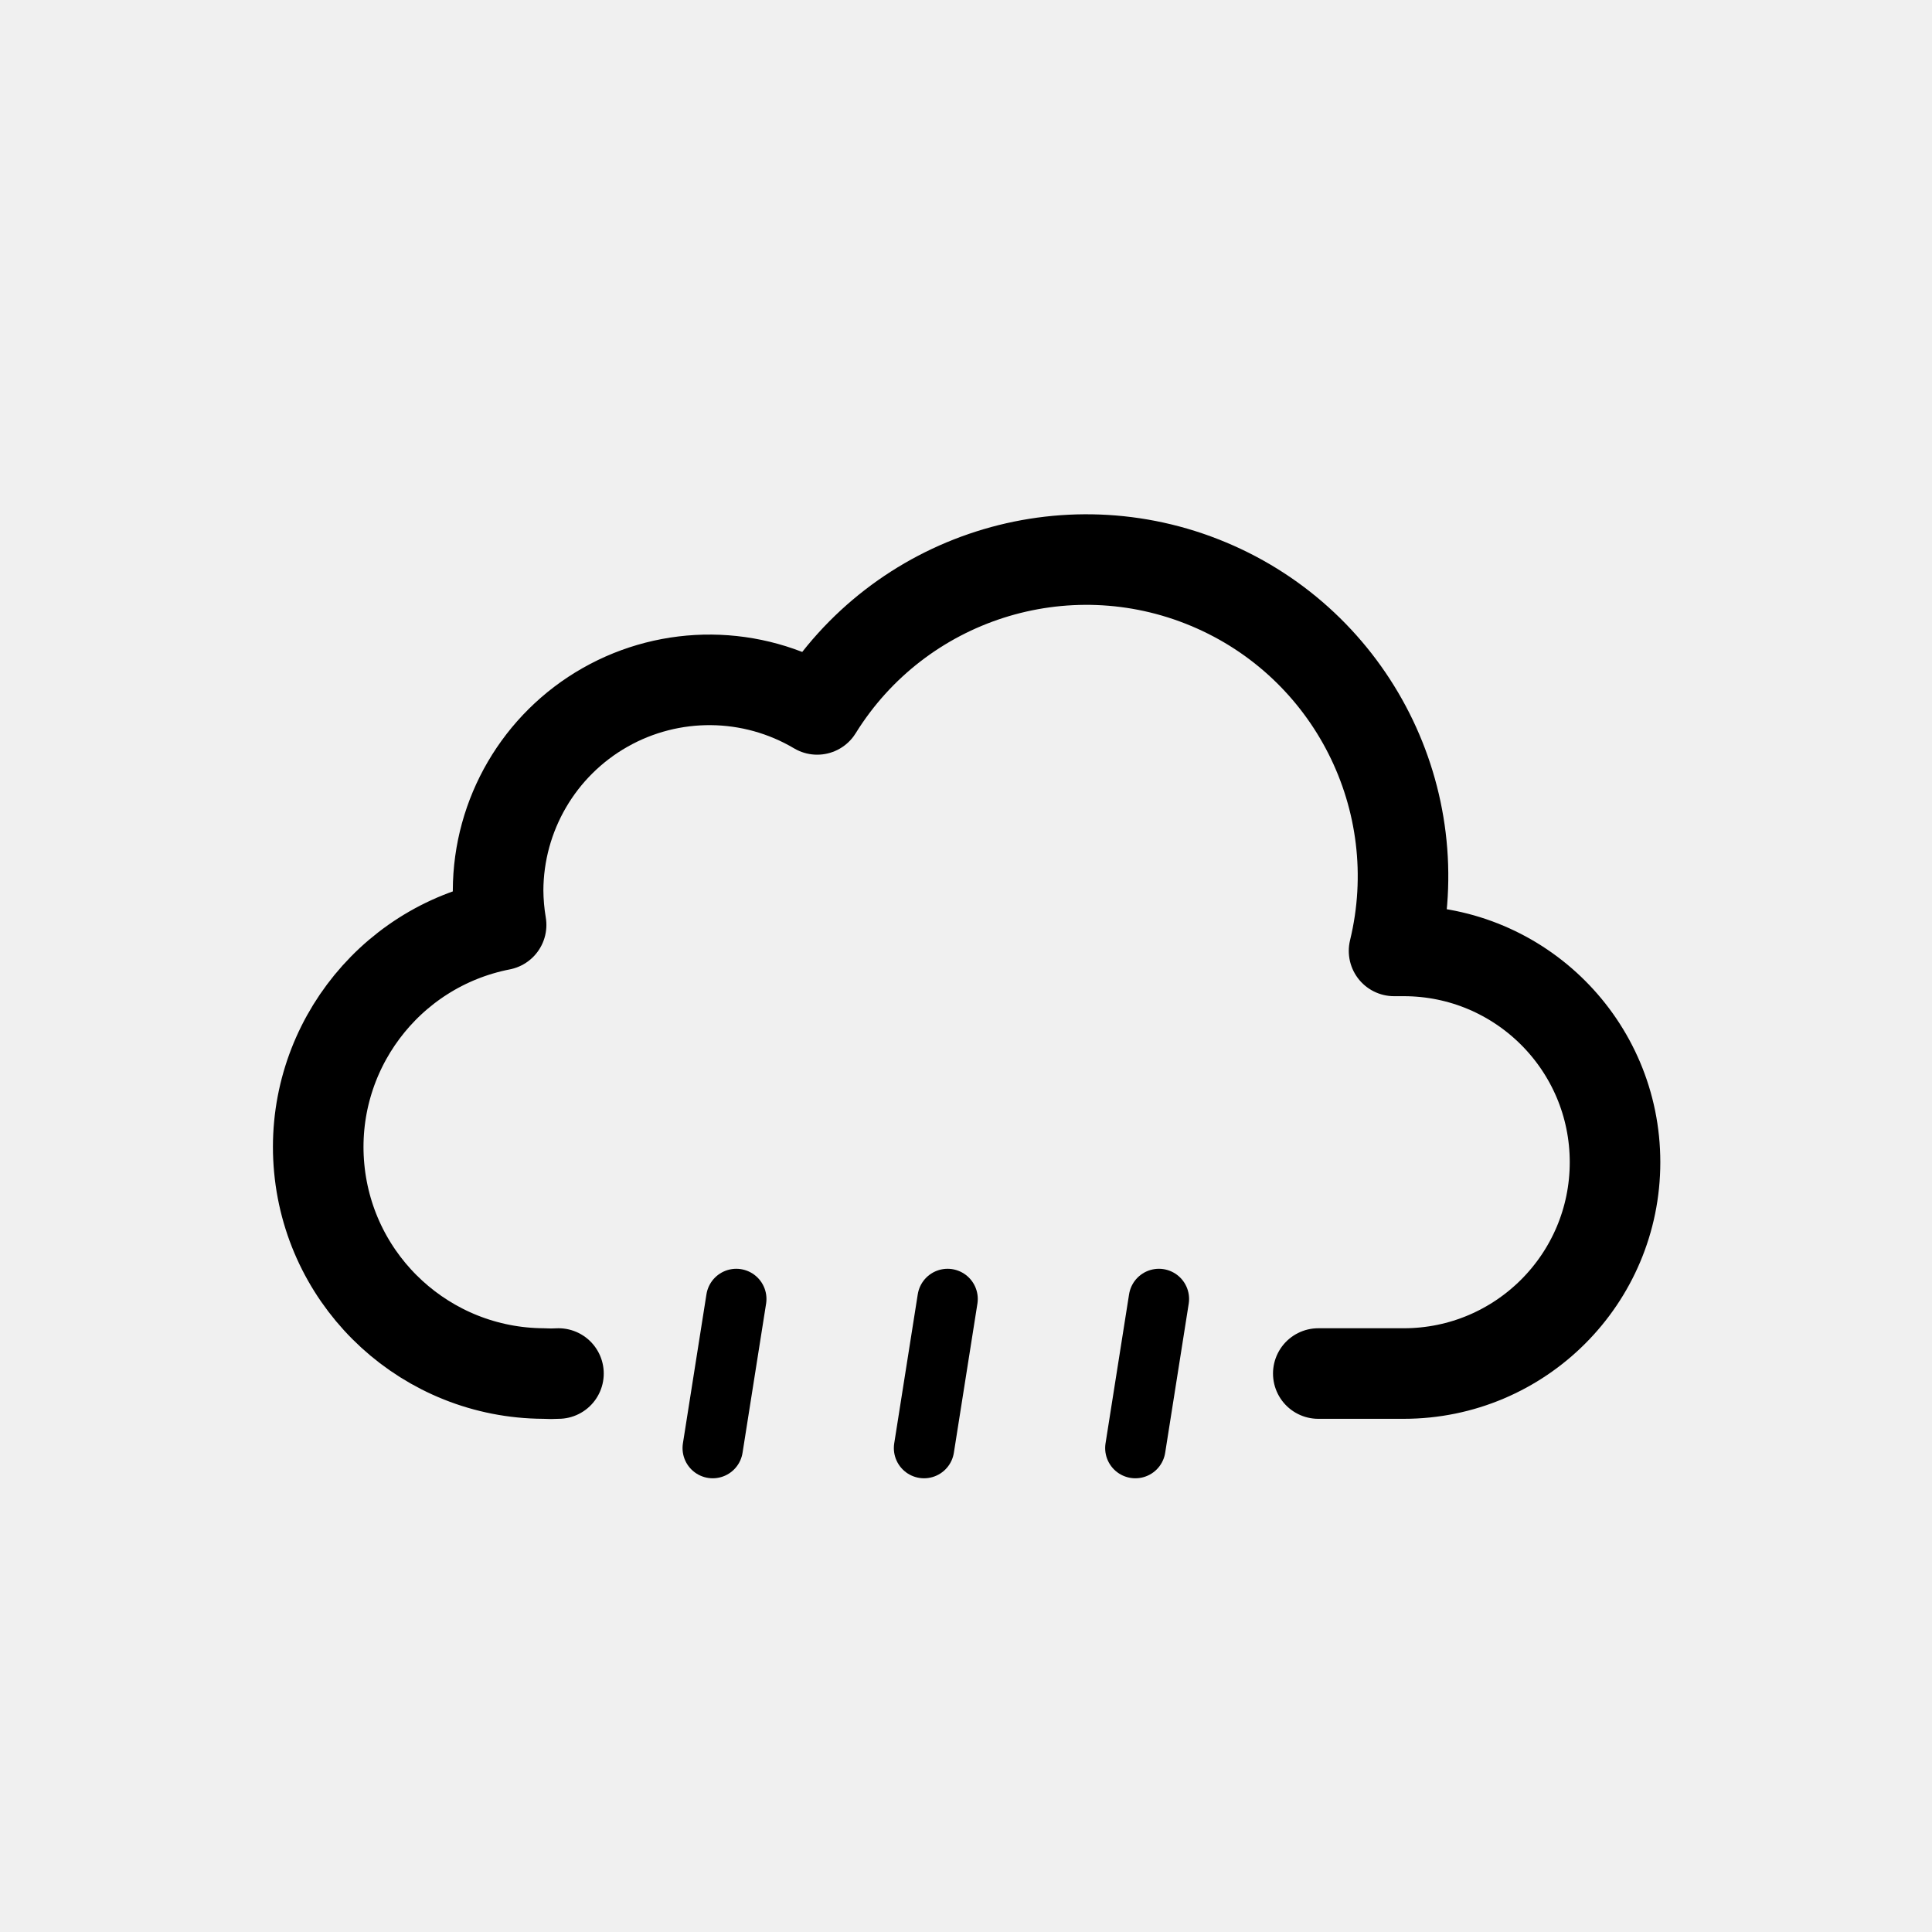
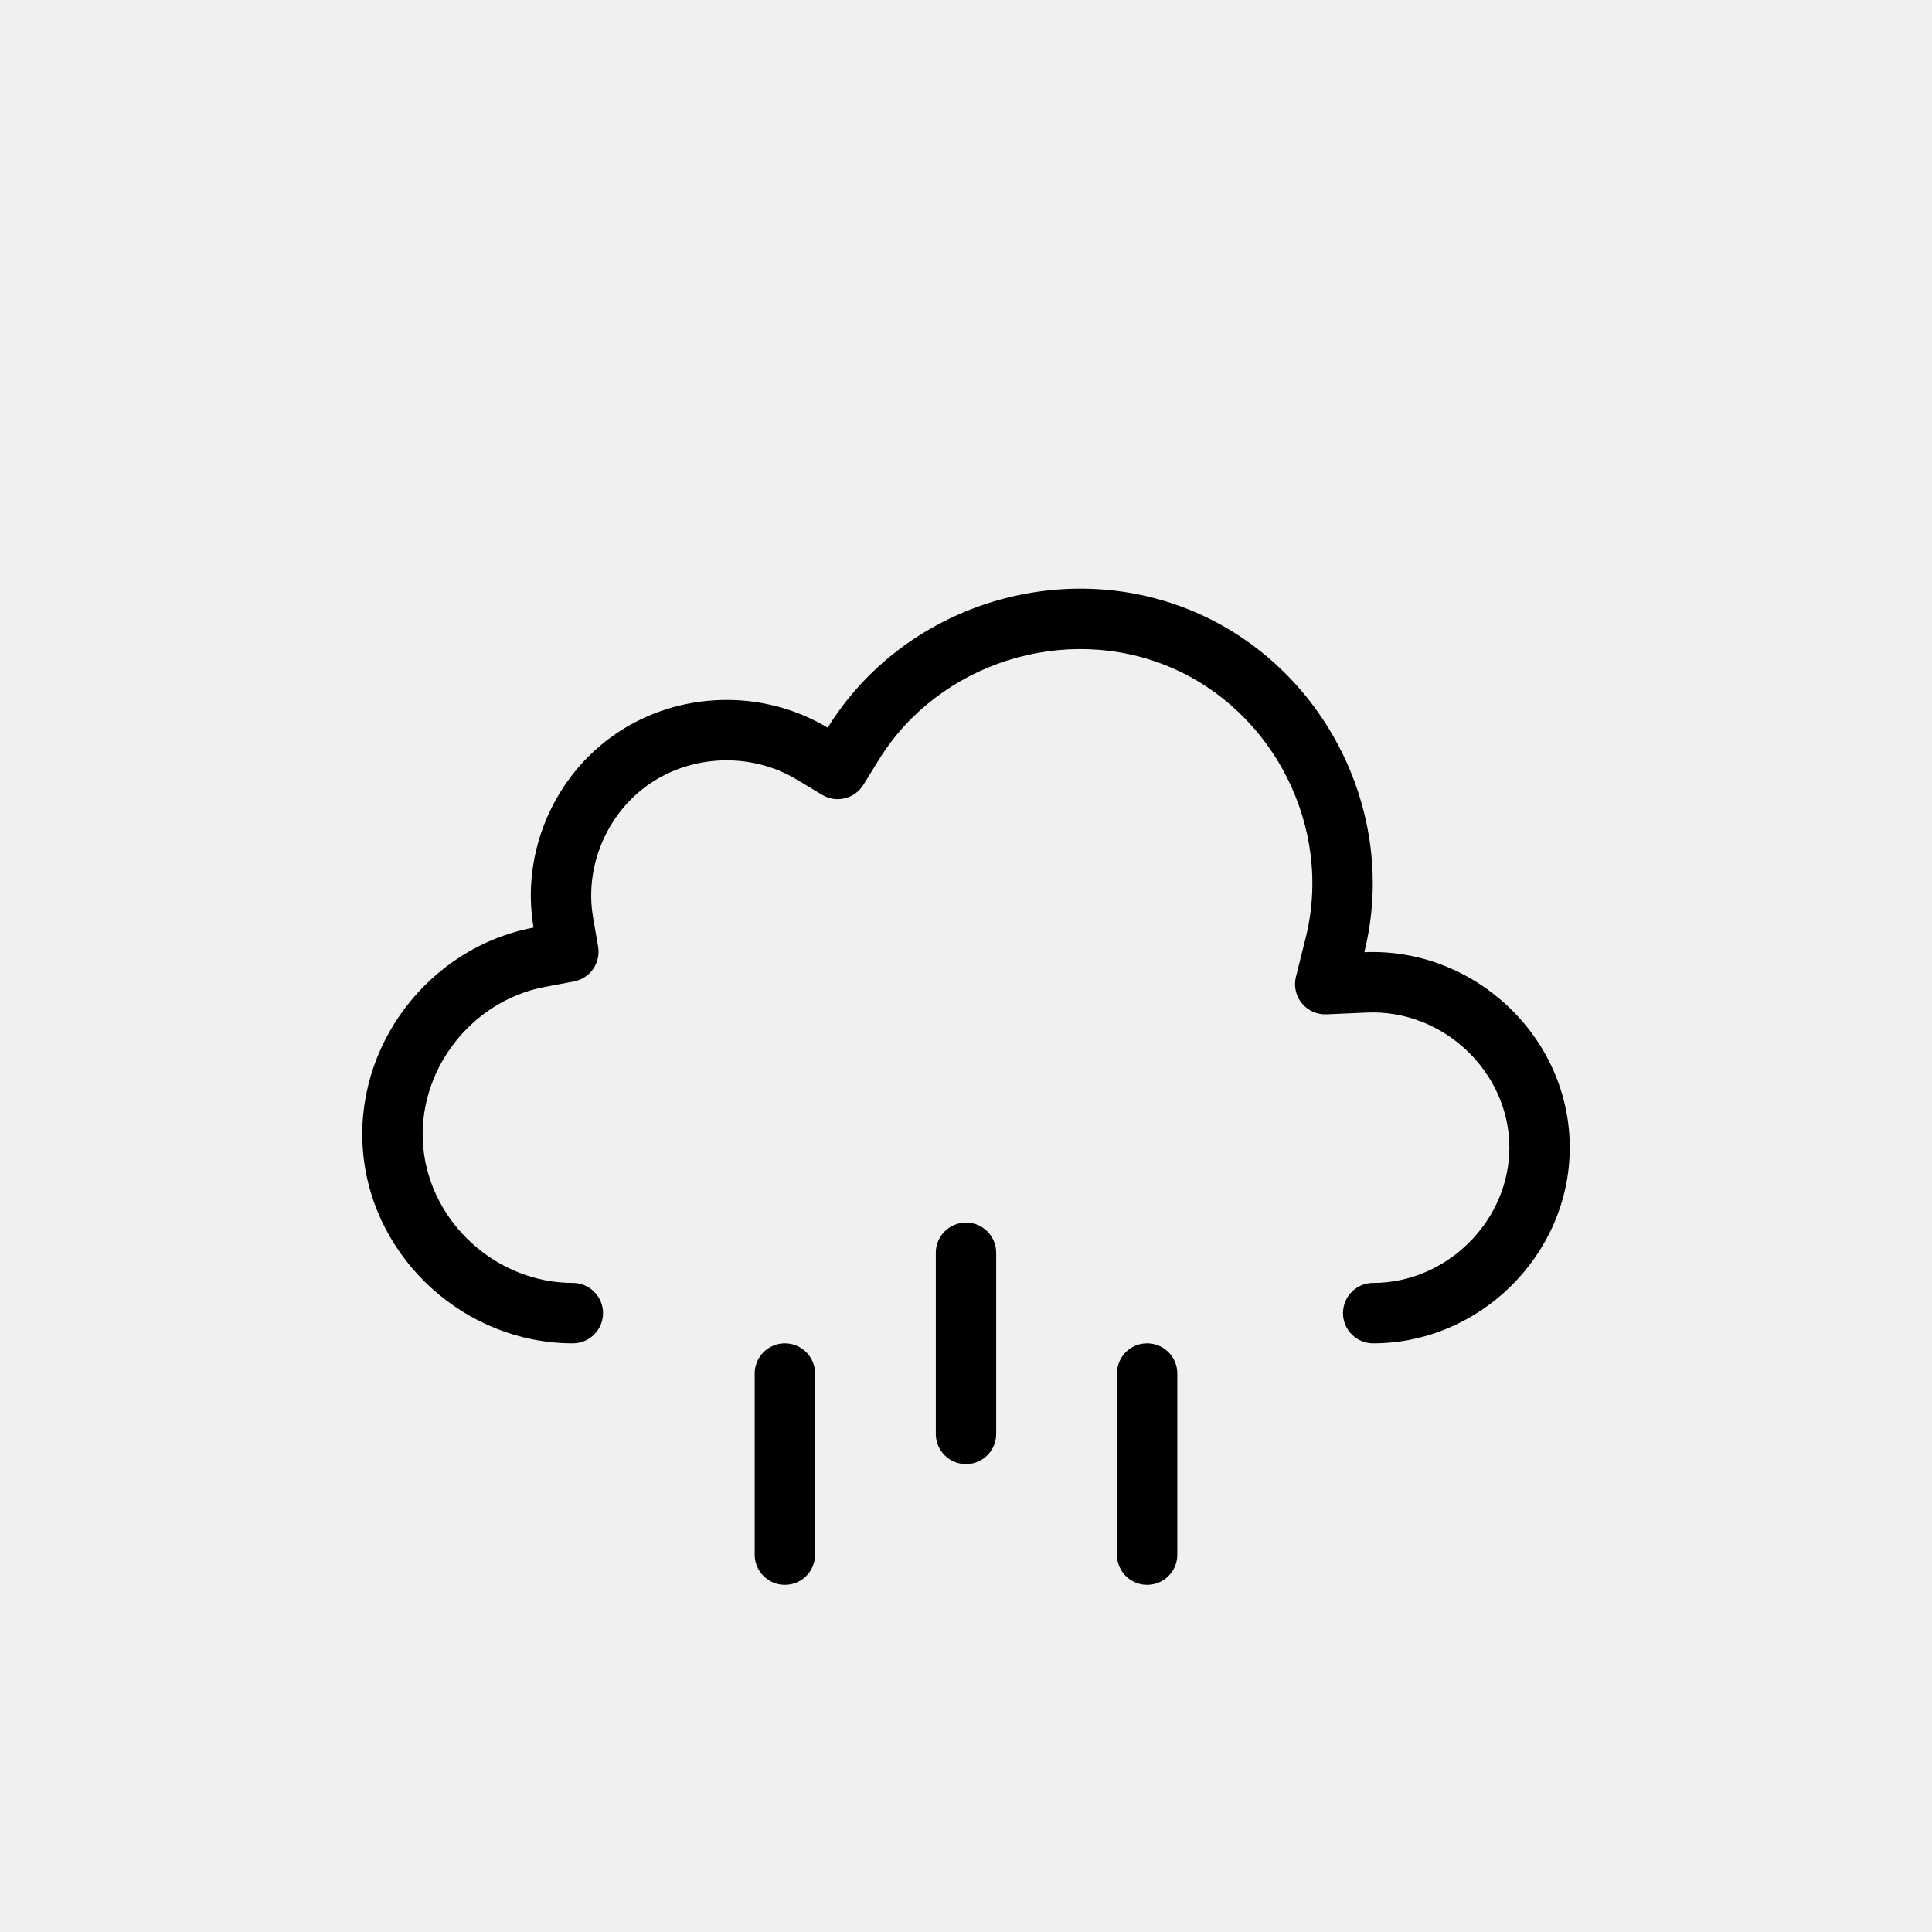
- <svg xmlns="http://www.w3.org/2000/svg" viewBox="0 0 64 64">
-   <path fill="none" stroke="currentColor" stroke-linecap="round" stroke-linejoin="round" stroke-width="3" d="M43.67 45.5h2.83a7 7 0 000-14h-.32a10.49 10.49 0 00-19.11-8 7 7 0 00-10.57 6 7.21 7.21 0 00.1 1.14A7.5 7.5 0 0018 45.5a4.19 4.19 0 00.5 0v0" />
-   <g>
-     <path fill="none" stroke="currentColor" stroke-linecap="round" stroke-miterlimit="10" stroke-width="2" d="M24.39 43.03l-.78 4.94" />
-     <animateTransform attributeName="transform" dur="0.7s" repeatCount="indefinite" type="translate" values="1 -5; -2 10" />
-     <animate attributeName="opacity" dur="0.7s" repeatCount="indefinite" values="0;1;1;0" />
+ <svg xmlns="http://www.w3.org/2000/svg" viewBox="0 0 128 128" fill="none">
+   <g id="rain" clip-path="url(#clip0_2038_14032)">
+     <g id="Sky">
+       <g id="Clouds">
+         <g id="Cloud">
+           <path id="Cloud_2" fill-rule="evenodd" clip-rule="evenodd" d="M54.837 48.212C59.827 40.138 70.265 36.824 79.008 40.482C87.742 44.136 92.684 53.883 90.389 63.086C97.683 62.767 104 68.707 104 76.028C104 83.116 98.048 89 90.977 89C89.872 89 88.977 88.104 88.977 86.999C88.977 85.893 89.872 84.997 90.977 84.997C95.864 84.997 100 80.88 100 76.028C100 71.026 95.622 66.864 90.563 67.085L87.887 67.201C87.256 67.229 86.65 66.957 86.251 66.468C85.851 65.979 85.706 65.33 85.859 64.717L86.508 62.117C88.32 54.848 84.391 47.073 77.466 44.175C70.525 41.271 62.189 43.927 58.239 50.317L57.2 51.998C56.624 52.929 55.407 53.224 54.469 52.66L52.777 51.642C49.812 49.859 45.932 49.966 43.071 51.91C40.221 53.847 38.71 57.392 39.292 60.775L39.626 62.715C39.811 63.792 39.099 64.819 38.026 65.022L36.092 65.387C31.142 66.323 27.572 71.044 28.044 76.031C28.515 81.021 32.91 84.998 37.952 84.997C39.056 84.997 39.952 85.893 39.952 86.998C39.953 88.103 39.057 89 37.953 89C30.869 89.001 24.729 83.475 24.061 76.408C23.394 69.341 28.391 62.769 35.35 61.454C34.5 56.515 36.683 51.413 40.824 48.599C44.975 45.778 50.536 45.625 54.837 48.212Z" fill="currentColor" />
+         </g>
+       </g>
+     </g>
+     <g id="Precipitation">
+       <g id="Raindrops">
+         <path id="Raindrop 1" d="M52 83V95" stroke="currentColor" stroke-width="4" stroke-linecap="round" transform="translate(0, 8)" />
+         <path id="Raindrop 2" d="M64 83V95" stroke="currentColor" stroke-width="4" stroke-linecap="round" transform="translate(0, 0)" />
+         <path id="Raindrop 3" d="M76 83V95" stroke="currentColor" stroke-width="4" stroke-linecap="round" transform="translate(0, 8)" />
+       </g>
+     </g>
  </g>
-   <g>
-     <path fill="none" stroke="currentColor" stroke-linecap="round" stroke-miterlimit="10" stroke-width="2" d="M31.39 43.03l-.78 4.94" />
-     <animateTransform attributeName="transform" begin="-0.4s" dur="0.7s" repeatCount="indefinite" type="translate" values="1 -5; -2 10" />
-     <animate attributeName="opacity" begin="-0.4s" dur="0.7s" repeatCount="indefinite" values="0;1;1;0" />
-   </g>
-   <g>
-     <path fill="none" stroke="currentColor" stroke-linecap="round" stroke-miterlimit="10" stroke-width="2" d="M38.39 43.03l-.78 4.94" />
-     <animateTransform attributeName="transform" begin="-0.2s" dur="0.7s" repeatCount="indefinite" type="translate" values="1 -5; -2 10" />
-     <animate attributeName="opacity" begin="-0.2s" dur="0.7s" repeatCount="indefinite" values="0;1;1;0" />
-   </g>
+   <defs>
+     <clipPath id="clip0_2038_14032">
+       <rect width="128" height="128" fill="white" />
+     </clipPath>
+   </defs>
</svg>
